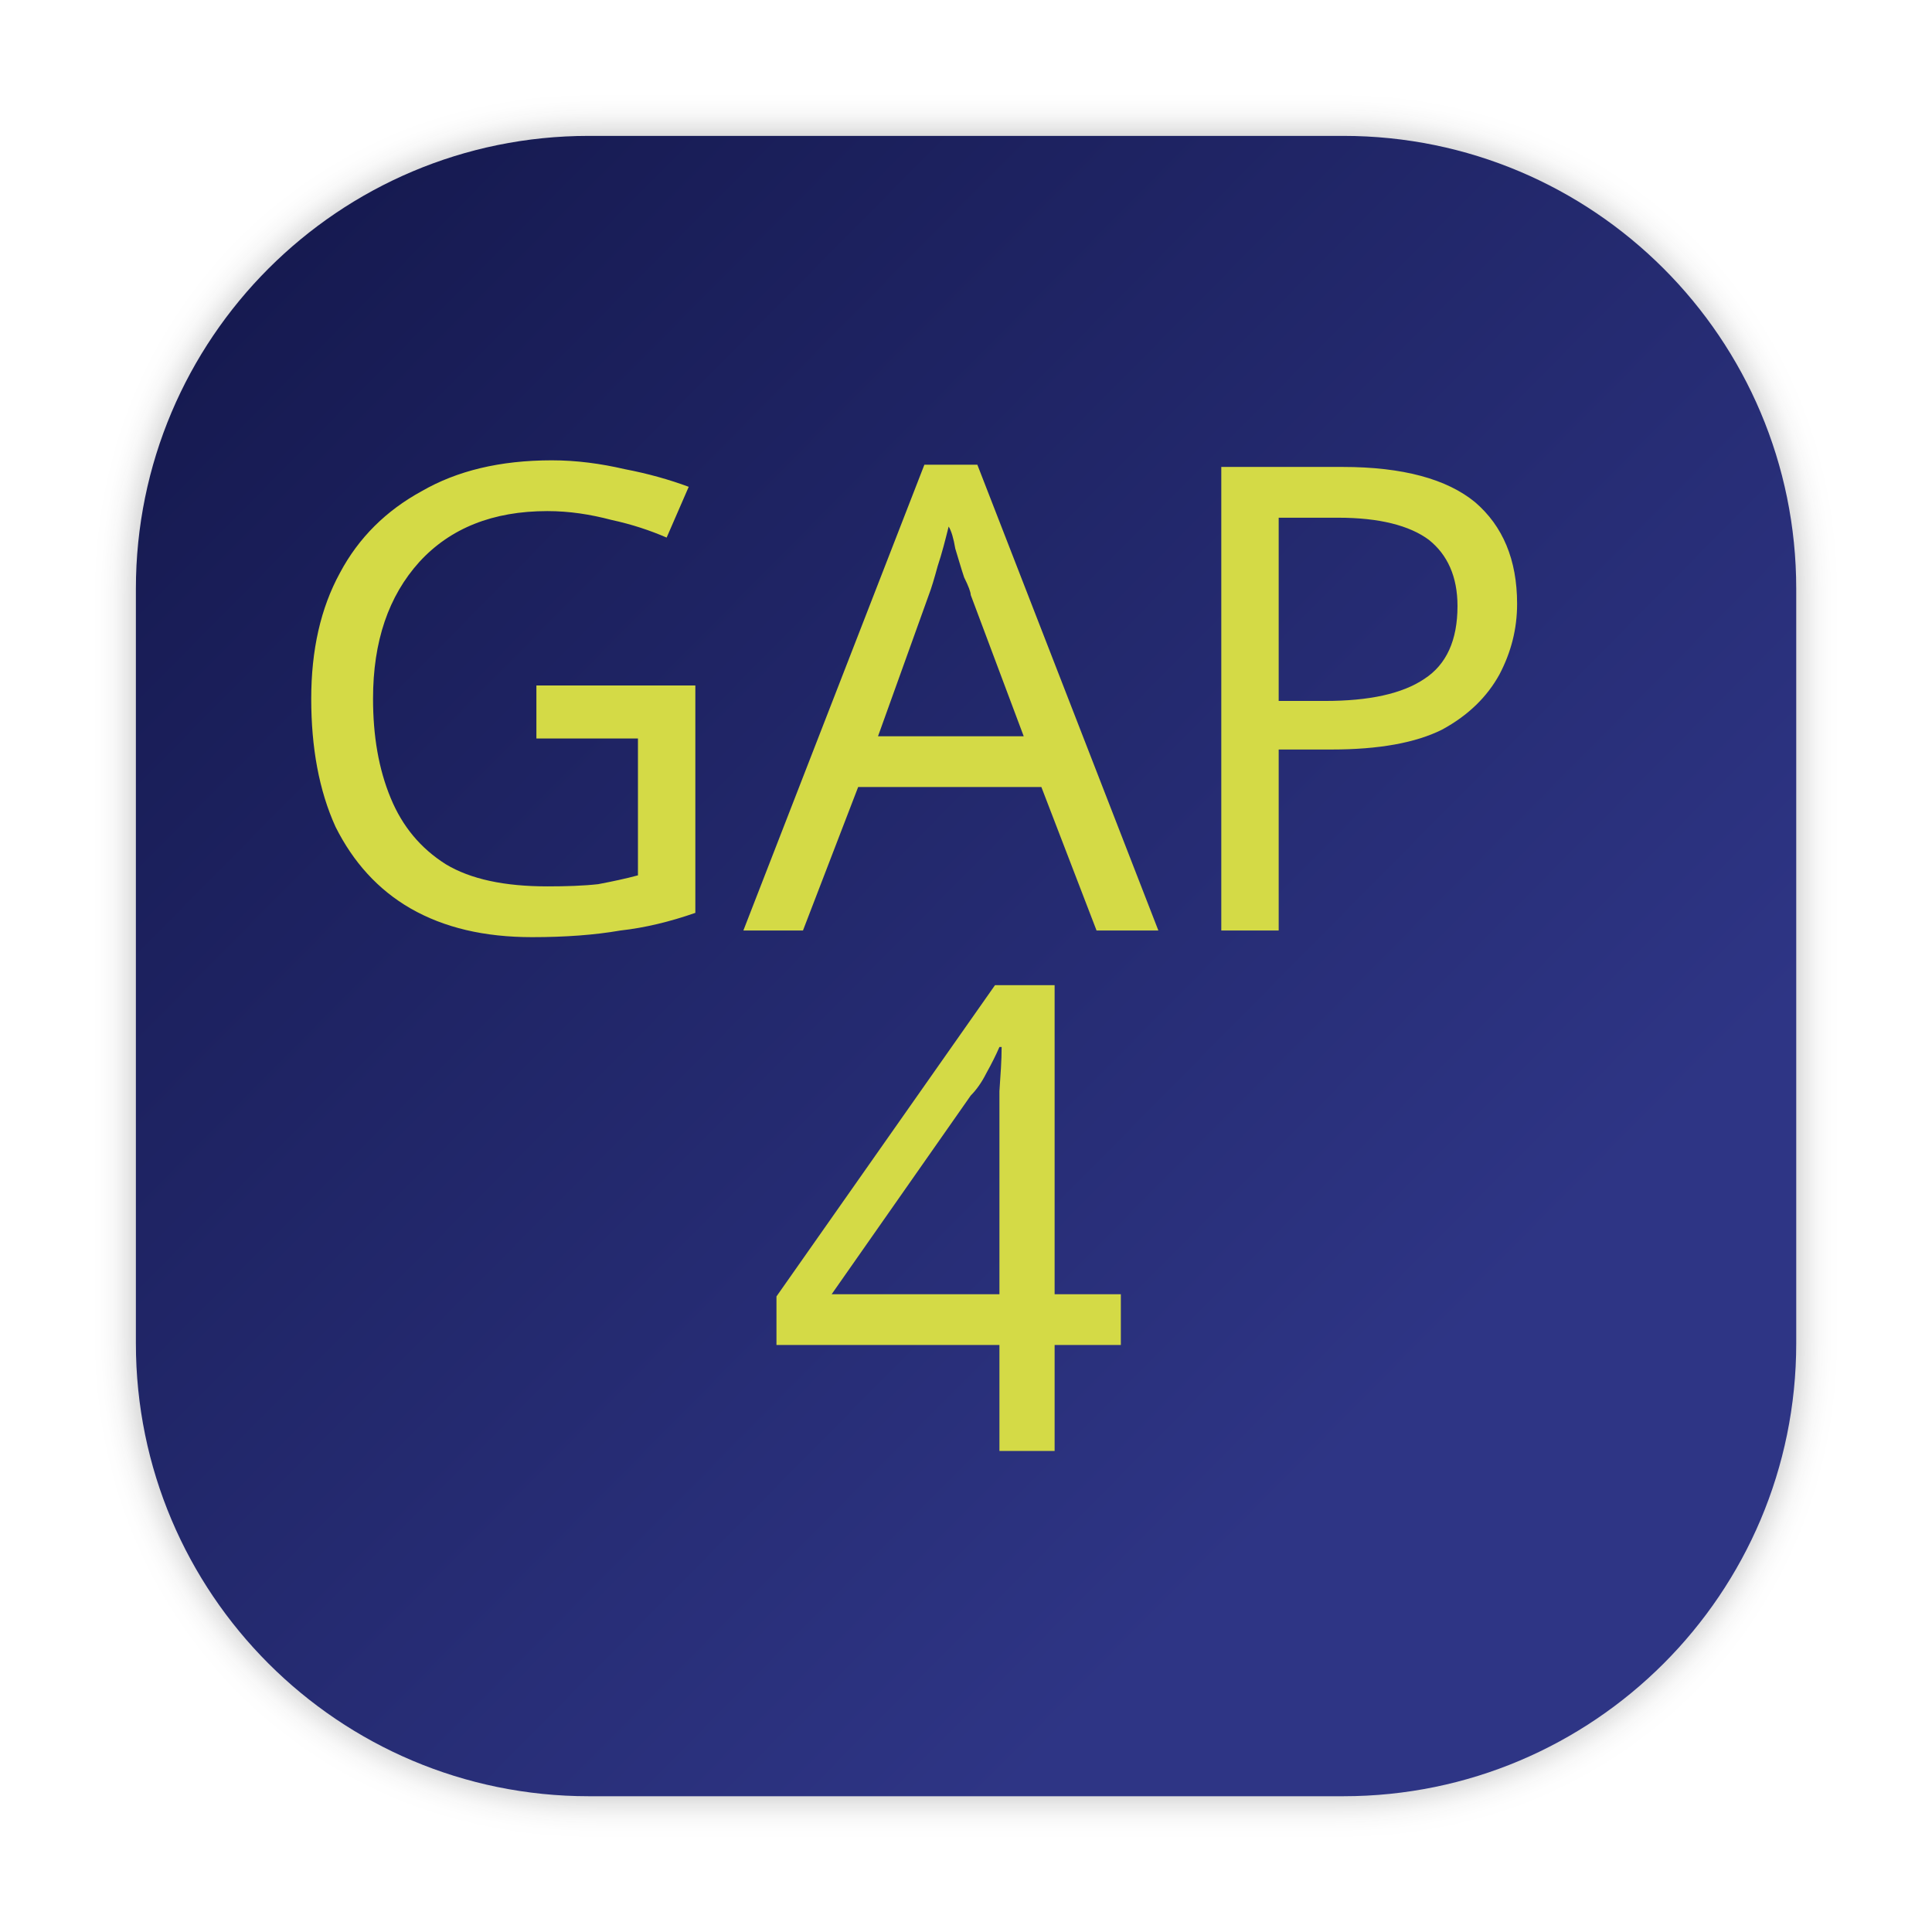
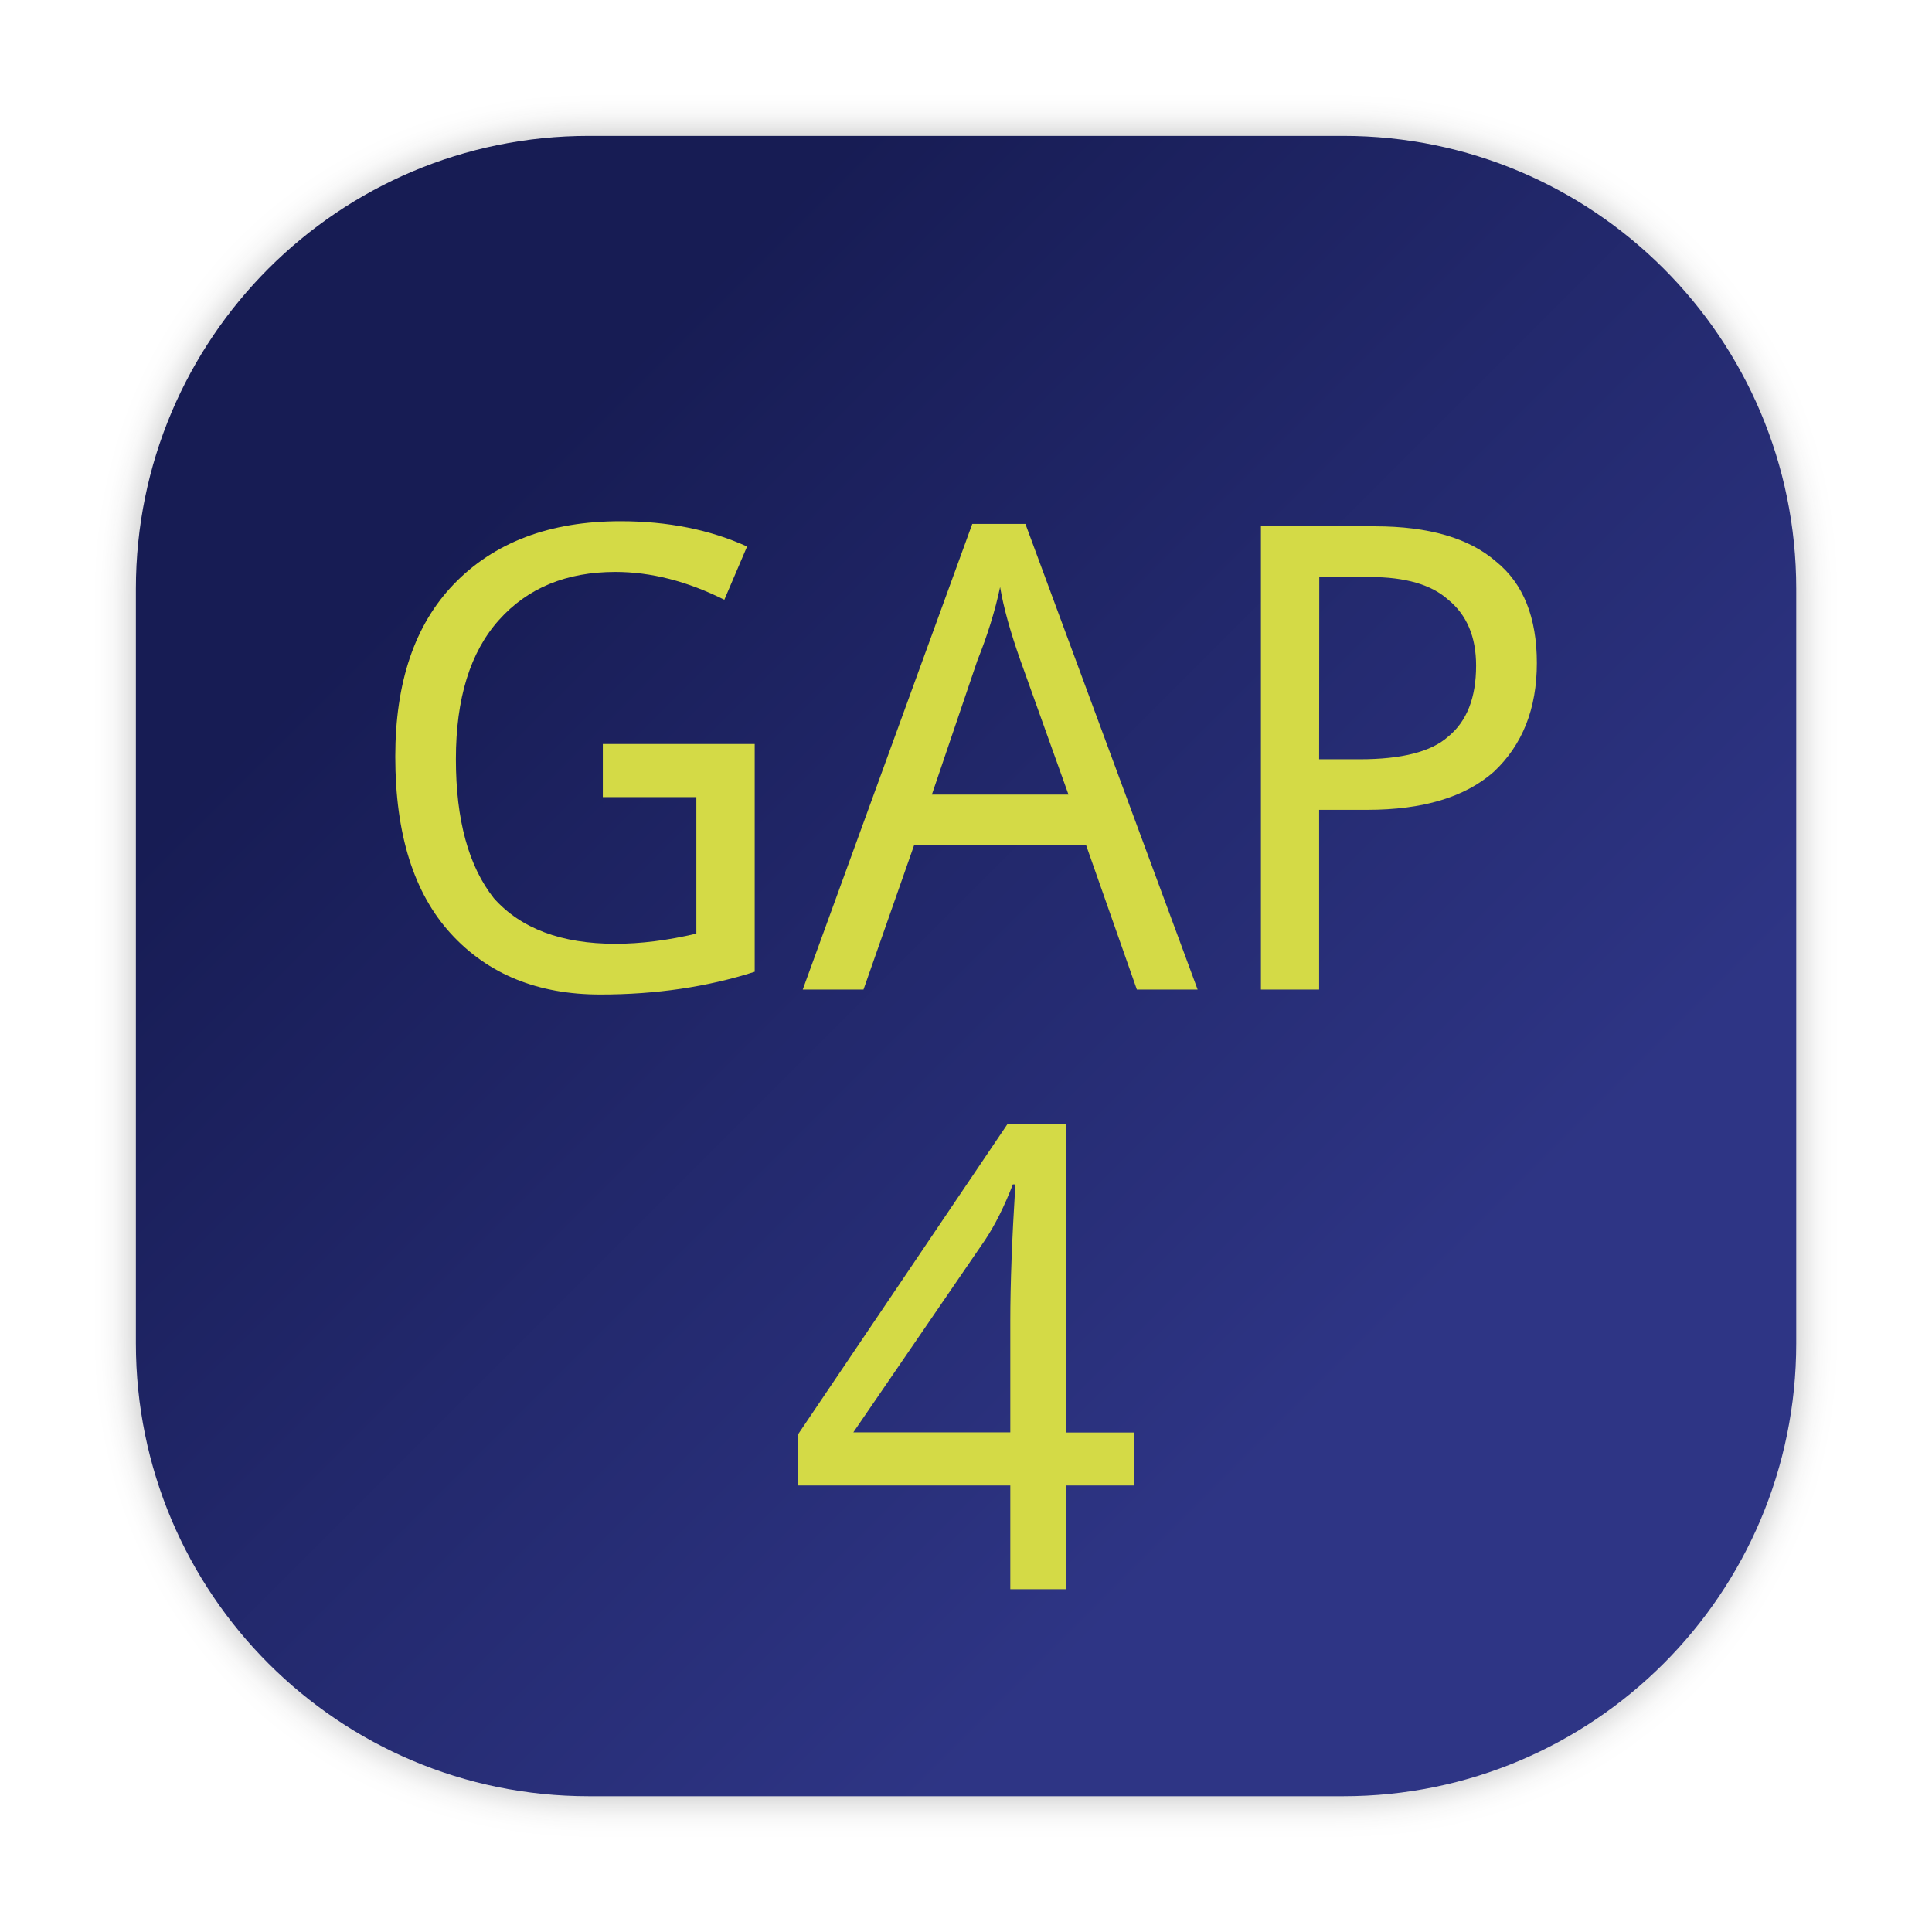
<svg xmlns="http://www.w3.org/2000/svg" xmlns:xlink="http://www.w3.org/1999/xlink" width="64" height="64" version="1.1" viewBox="0 0 16.933 16.933" id="svg49">
  <defs id="defs19">
-     <linearGradient id="linearGradient38717">
-       <stop style="stop-color:#2e3585;stop-opacity:1" offset="0" id="stop38713" />
-       <stop style="stop-color:#161a51;stop-opacity:1" offset="1" id="stop38715" />
+     <linearGradient id="linearGradient981">
+       <stop style="stop-color:#171c54;stop-opacity:1" offset="0" id="stop977" />
+       <stop style="stop-color:#2e3585;stop-opacity:1" offset="1" id="stop979" />
    </linearGradient>
    <rect x="3.002" y="6.539" width="61.081" height="50.551" id="rect5309" />
    <linearGradient id="linearGradient64681">
      <stop stop-color="#99c2e6" offset="0" id="stop4" />
      <stop stop-color="#6493bd" offset="1" id="stop6" />
    </linearGradient>
    <filter id="filter1057" x="-0.027" y="-0.027" width="1.054" height="1.054" color-interpolation-filters="sRGB">
      <feGaussianBlur stdDeviation="0.619" id="feGaussianBlur9" />
    </filter>
    <linearGradient id="linearGradient1053" x1="-127" x2="-72" y1="60" y2="5" gradientTransform="matrix(0.26458,0,0,0.26458,34.792,-0.13493)" gradientUnits="userSpaceOnUse">
      <stop stop-color="#32d7ff" offset="0" id="stop12" />
      <stop stop-color="#329bff" offset="1" id="stop14" />
    </linearGradient>
    <linearGradient id="linearGradient1050" x1="31.803" x2="31.803" y1="8.024" y2="8.241" gradientTransform="matrix(.82927 0 0 .8636 -17.745 1.0542)" gradientUnits="userSpaceOnUse" xlink:href="#linearGradient64681" />
    <linearGradient id="linearGradient1052" x1="31.803" x2="31.803" y1="8.024" y2="8.241" gradientTransform="matrix(.8636 0 0 .8636 -18.831 .94954)" gradientUnits="userSpaceOnUse" xlink:href="#linearGradient64681" />
-     <linearGradient xlink:href="#linearGradient38717" id="linearGradient38719" x1="12.473" y1="12.096" x2="2.508" y2="2.239" gradientUnits="userSpaceOnUse" />
+     <linearGradient xlink:href="#linearGradient981" id="linearGradient983" x1="4.359" y1="4.3" x2="12.026" y2="11.966" gradientUnits="userSpaceOnUse" />
  </defs>
  <rect transform="scale(0.26458)" x="4.5" y="4.5" width="55" height="55" ry="15" fill="#141414" filter="url(#filter1057)" opacity="0.3" stroke-width="2.744" id="rect21" style="stroke-linecap:round" />
-   <rect x="1.191" y="1.191" width="14.552" height="14.552" ry="3.969" fill="url(#linearGradient1053)" stroke-width="0.726" id="rect23" style="fill:url(#linearGradient38719);stroke-linecap:round;fill-opacity:1" />
-   <g id="g46180" transform="matrix(1.238276,0,0,1.238276,-2.017361,-2.950189)">
-     <text xml:space="preserve" style="font-style:normal;font-weight:normal;font-size:10.583px;line-height:1.25;font-family:sans-serif;fill:#d4da46;fill-opacity:1;stroke:none;stroke-width:0.265" x="3.55" y="8.97" id="text31974">
-       <tspan style="font-style:normal;font-variant:normal;font-weight:normal;font-stretch:normal;font-size:4.586px;font-family:'TeX Gyre Bonum Math';-inkscape-font-specification:'TeX Gyre Bonum Math, Normal';font-variant-ligatures:normal;font-variant-caps:normal;font-variant-numeric:normal;font-variant-east-asian:normal;fill:#d4da46;fill-opacity:1;stroke-width:0.265" x="3.55" y="8.97" id="tspan36793">GAP </tspan>
+   <rect x="1.191" y="1.191" width="14.552" height="14.552" ry="3.969" stroke-width="0.726" id="rect23" style="fill:url(#linearGradient983);stroke-linecap:round;fill-opacity:1" />
+   <g aria-label="GAP " id="text31974" style="font-size:10.583px;fill:#d4da46;stroke-width:0.265" transform="matrix(1.238276,0,0,1.238276,-1.286852,-2.434348)">
+     <path d="m 5.306,7.232 h 1.075 v 1.612 q -0.502,0.161 -1.093,0.161 -0.663,0 -1.057,-0.43 -0.394,-0.43 -0.394,-1.254 0,-0.788 0.412,-1.218 0.43,-0.448 1.182,-0.448 0.502,0 0.896,0.179 L 6.166,6.211 Q 5.772,6.014 5.395,6.014 q -0.52,0 -0.824,0.34 -0.305,0.34 -0.305,0.985 0,0.645 0.269,0.985 0.287,0.322 0.86,0.322 0.269,0 0.573,-0.072 V 7.608 H 5.306 Z" style="-inkscape-font-specification:'TeX Gyre Bonum Math, Normal'" id="path2624" />
+     <path d="M 9.086,8.97 8.727,7.949 H 7.509 L 7.151,8.97 H 6.721 L 7.921,5.674 h 0.376 L 9.516,8.97 Z M 8.602,7.59 8.262,6.641 Q 8.154,6.336 8.118,6.121 8.065,6.372 7.957,6.641 L 7.635,7.59 Z" style="-inkscape-font-specification:'TeX Gyre Bonum Math, Normal'" id="path2626" />
+     <path d="m 10.376,7.698 v 1.272 H 9.964 V 5.691 h 0.806 q 0.573,0 0.86,0.251 0.287,0.233 0.287,0.717 0,0.484 -0.305,0.77 -0.305,0.269 -0.896,0.269 z m 0,-0.358 h 0.287 q 0.448,0 0.627,-0.161 0.197,-0.161 0.197,-0.502 0,-0.305 -0.197,-0.466 -0.179,-0.161 -0.555,-0.161 h -0.358 z" style="-inkscape-font-specification:'TeX Gyre Bonum Math, Normal'" id="path2628" />
+   </g>
+   <g aria-label="4" id="text31974-2" style="font-size:10.583px;fill:#d4da46;stroke-width:0.265" transform="matrix(1.238276,0,0,1.238276,-1.784443,-2.868823)">
+     <path d="M 9.47,12.831 H 8.986 v 0.734 H 8.592 v -0.734 H 7.087 v -0.358 l 1.487,-2.203 h 0.412 v 2.186 H 9.47 Z M 8.592,12.455 v -0.788 q 0,-0.394 0.036,-0.967 H 8.61 q -0.09,0.233 -0.197,0.394 l -0.932,1.361 z" style="-inkscape-font-specification:'TeX Gyre Bonum Math, Normal'" id="path2637" />
+   </g>
+   <g id="g2622" transform="matrix(1.238276,0,0,1.238276,17.41271,-2.868823)">
+     <text xml:space="preserve" style="font-style:normal;font-weight:normal;font-size:10.583px;line-height:1.25;font-family:sans-serif;fill:#d4da46;fill-opacity:1;stroke:none;stroke-width:0.265" x="3.55" y="8.97" id="text2616">
+       <tspan style="font-style:normal;font-variant:normal;font-weight:normal;font-stretch:normal;font-size:4.586px;font-family:'TeX Gyre Bonum Math';-inkscape-font-specification:'TeX Gyre Bonum Math, Normal';font-variant-ligatures:normal;font-variant-caps:normal;font-variant-numeric:normal;font-variant-east-asian:normal;fill:#d4da46;fill-opacity:1;stroke-width:0.265" x="3.55" y="8.97" id="tspan2614">GAP </tspan>
    </text>
-     <text xml:space="preserve" style="font-style:normal;font-weight:normal;font-size:10.583px;line-height:1.25;font-family:sans-serif;fill:#d4da46;fill-opacity:1;stroke:none;stroke-width:0.265" x="7.033" y="12.653" id="text31974-2">
-       <tspan style="font-style:normal;font-variant:normal;font-weight:normal;font-stretch:normal;font-size:4.586px;font-family:'TeX Gyre Bonum Math';-inkscape-font-specification:'TeX Gyre Bonum Math, Normal';font-variant-ligatures:normal;font-variant-caps:normal;font-variant-numeric:normal;font-variant-east-asian:normal;fill:#d4da46;fill-opacity:1;stroke-width:0.265" x="7.033" y="12.653" id="tspan36793-8">4</tspan>
+     <text xml:space="preserve" style="font-style:normal;font-weight:normal;font-size:10.583px;line-height:1.25;font-family:sans-serif;fill:#d4da46;fill-opacity:1;stroke:none;stroke-width:0.265" x="7.033" y="12.653" id="text2620">
+       <tspan style="font-style:normal;font-variant:normal;font-weight:normal;font-stretch:normal;font-size:4.586px;font-family:'TeX Gyre Bonum Math';-inkscape-font-specification:'TeX Gyre Bonum Math, Normal';font-variant-ligatures:normal;font-variant-caps:normal;font-variant-numeric:normal;font-variant-east-asian:normal;fill:#d4da46;fill-opacity:1;stroke-width:0.265" x="7.033" y="12.653" id="tspan2618">4</tspan>
    </text>
  </g>
</svg>
